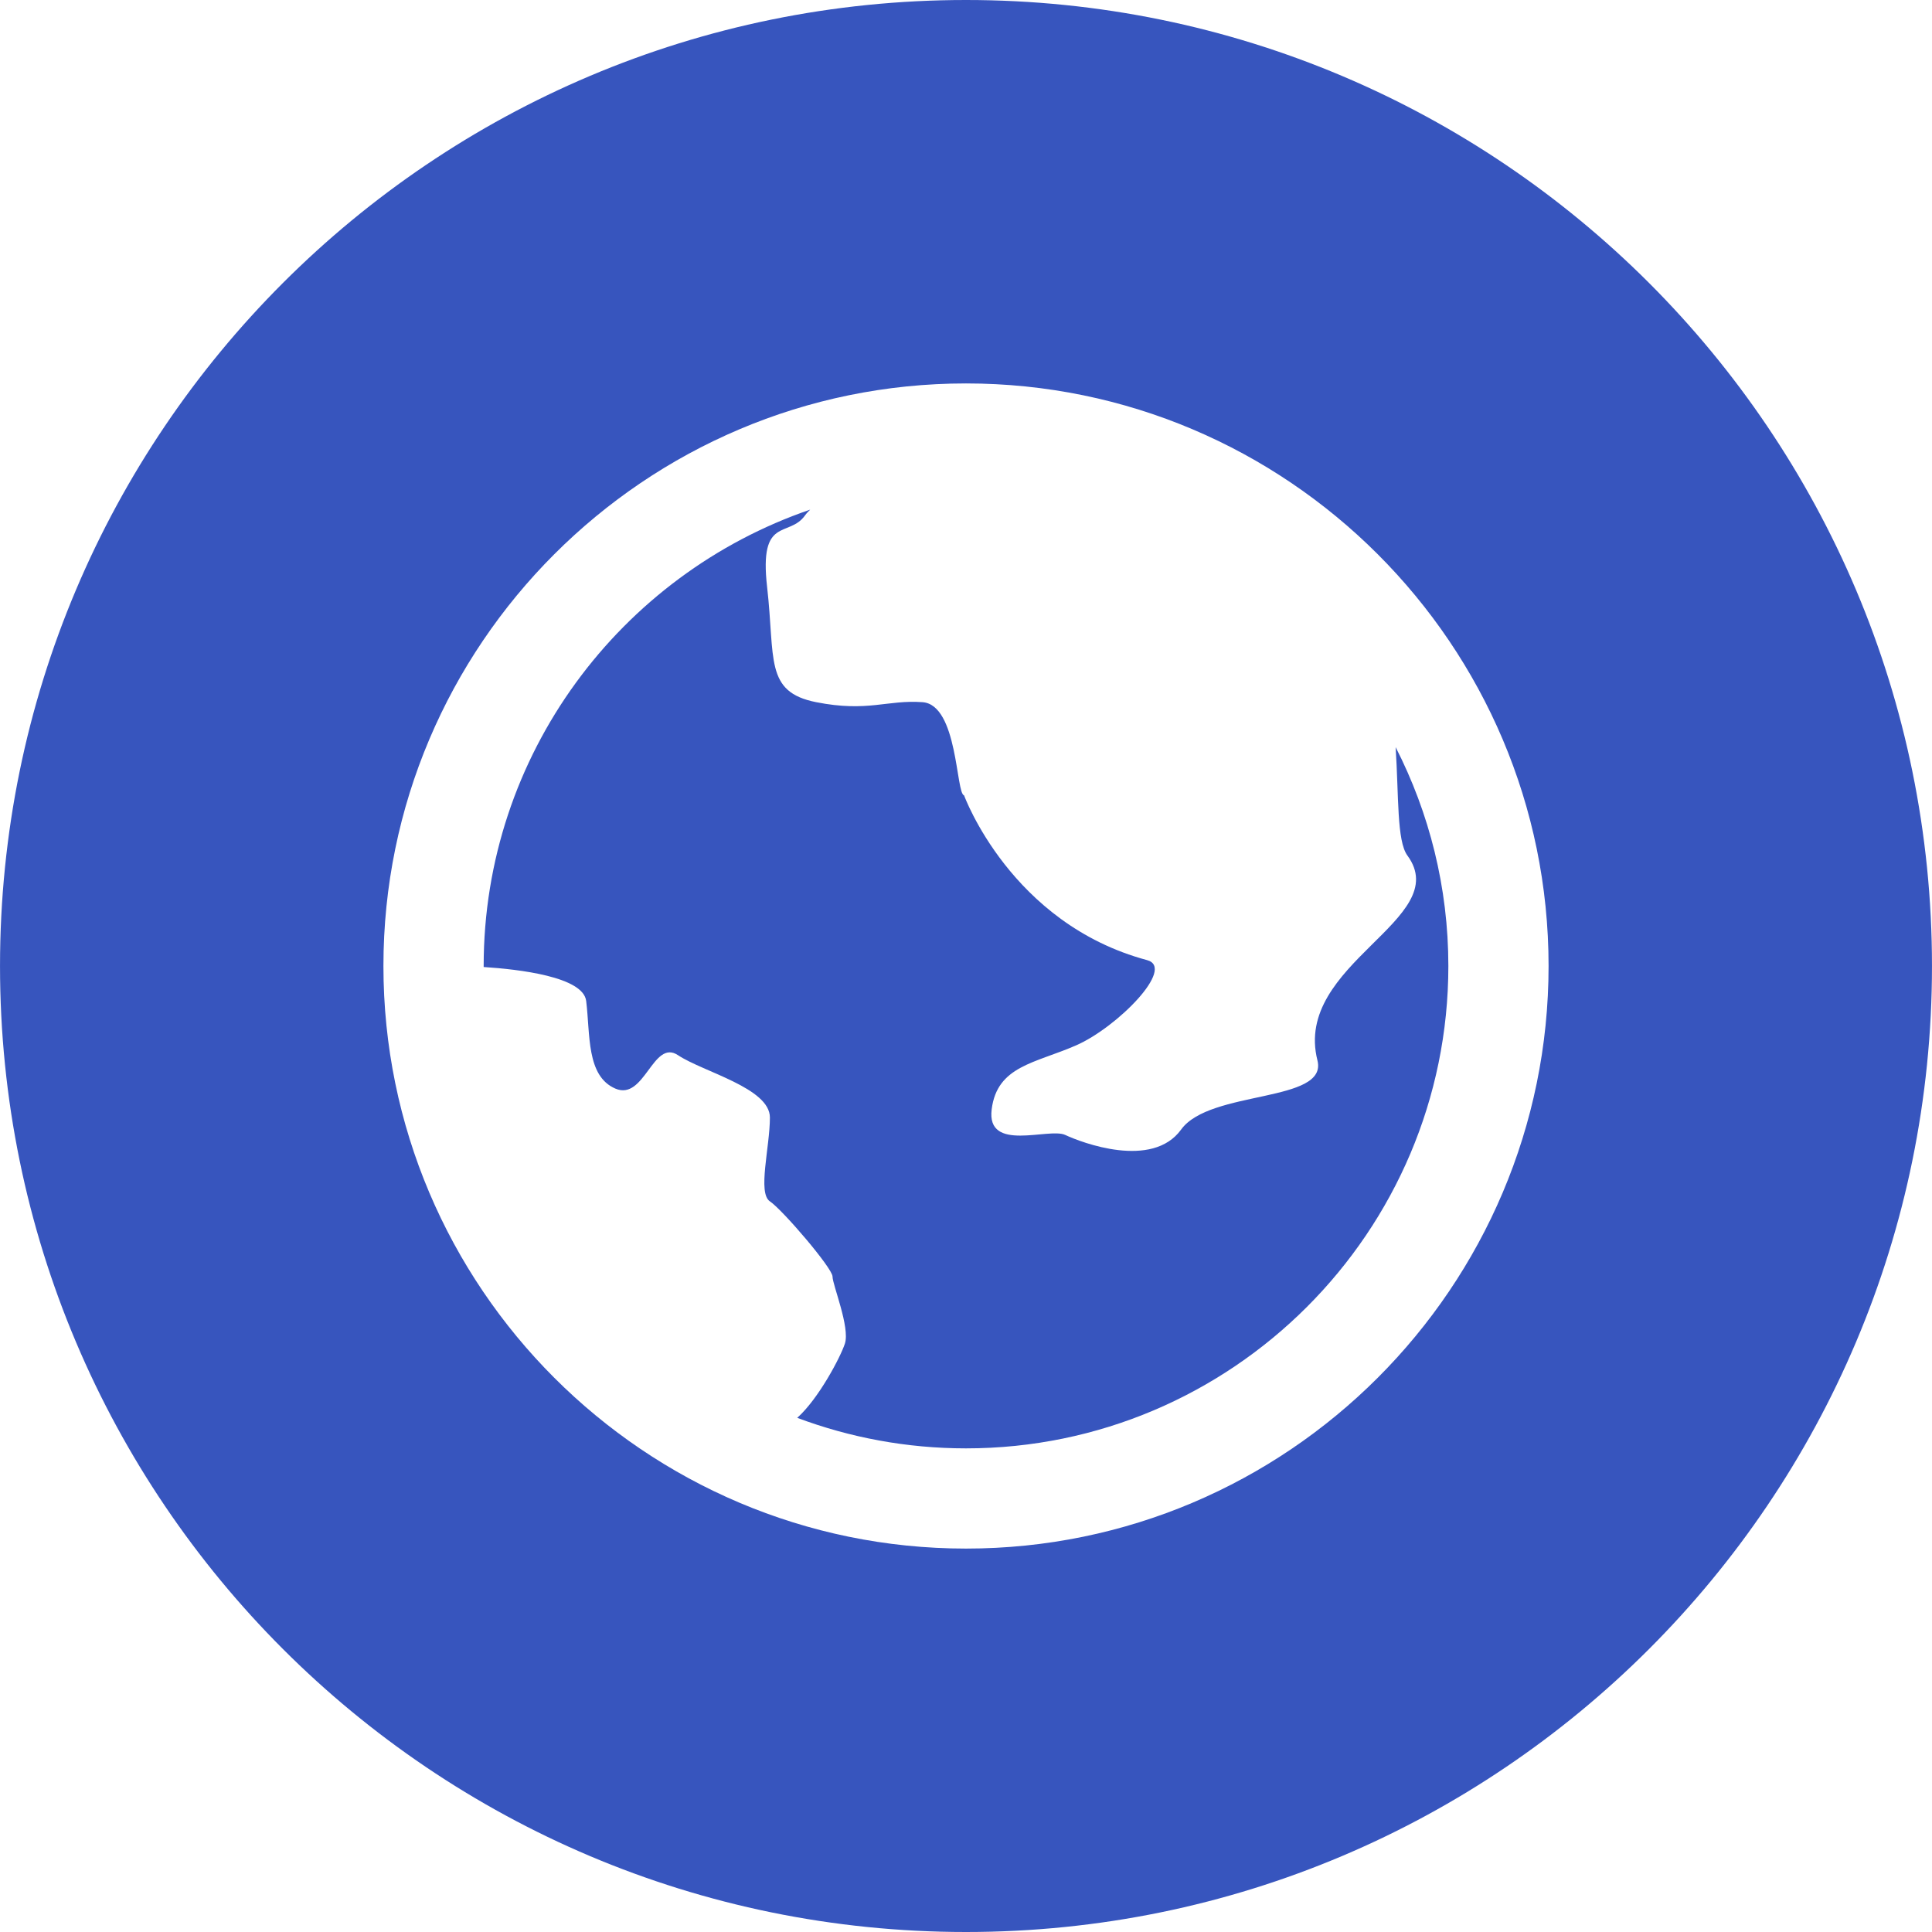
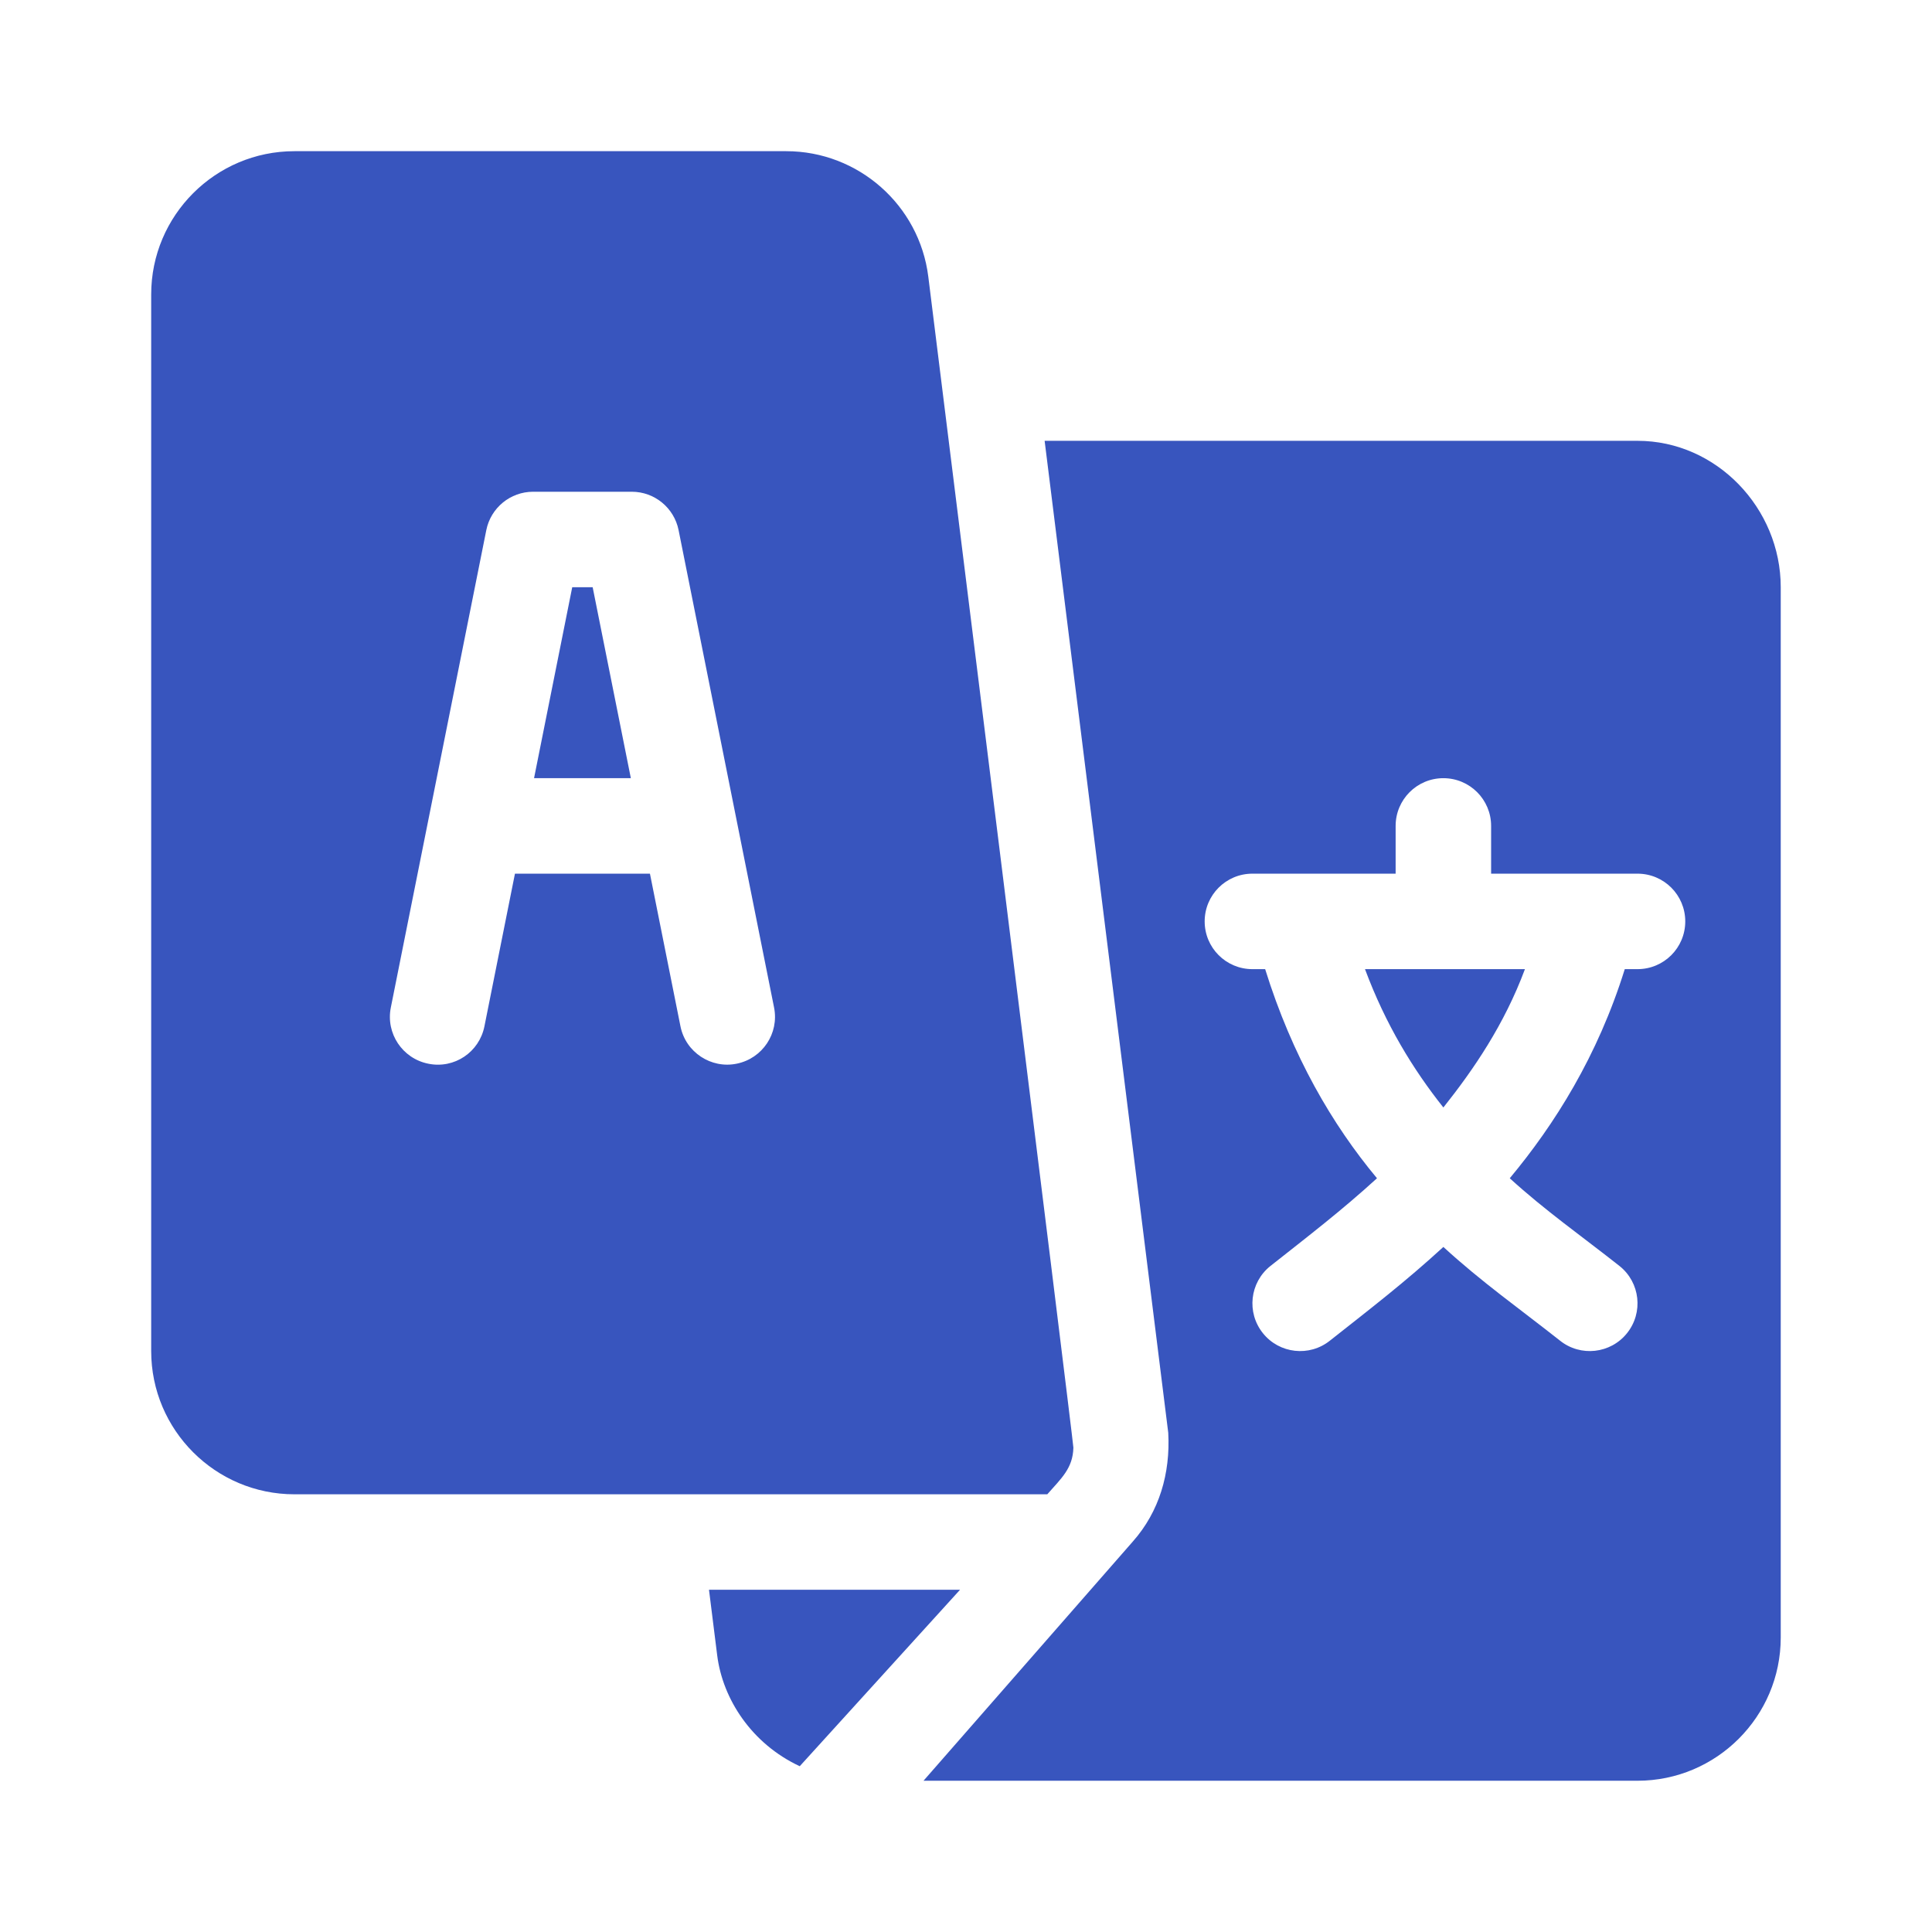
- <svg xmlns="http://www.w3.org/2000/svg" width="100%" height="100%" viewBox="0 0 1250 1250" version="1.1" xml:space="preserve" style="fill-rule:evenodd;clip-rule:evenodd;stroke-linejoin:round;stroke-miterlimit:1.414;">
+ <svg xmlns="http://www.w3.org/2000/svg" width="100%" height="100%" viewBox="0 0 8892 8892" version="1.1" xml:space="preserve" style="fill-rule:evenodd;clip-rule:evenodd;stroke-linejoin:round;stroke-miterlimit:1.414;">
  <g>
-     <path d="M852.383,686.067c6.992,27.633 -69.508,18.866 -88.191,44.737c-18.696,25.859 -64.375,8.484 -74.967,3.513c-10.592,-4.971 -51.158,11.595 -47.612,-16.567c3.525,-28.171 28.204,-29.825 54.67,-41.421c26.455,-11.583 64.613,-50.1 45.863,-55.133c-88.279,-23.679 -118.396,-106.608 -118.396,-106.608c-5.296,-0.996 -3.967,-58.625 -26.887,-60.28c-22.942,-1.662 -35.296,6.625 -68.796,0c-33.521,-6.625 -26.454,-28.162 -31.75,-74.554c-5.284,-46.392 14.125,-31.479 24.608,-46.383c0.917,-1.309 2.108,-2.475 3.275,-3.642c-122.742,42.025 -211.271,158.479 -211.271,295.279c0,0.217 0.013,0.434 0.013,0.65c22.812,1.471 64.354,6.288 66.308,21.938c2.7,21.612 0,48.629 18.913,56.733c18.912,8.104 24.316,-32.421 40.525,-21.612c16.208,10.808 59.437,21.212 59.437,40.32c0,19.105 -8.104,48.834 0,54.238c8.104,5.404 40.504,43.225 40.513,48.629c0.012,5.404 11.42,32.883 8.016,43.388c-2.821,8.708 -17.054,35.75 -30.854,48.045c34.008,12.742 70.796,19.755 109.2,19.755c172.083,0 312.083,-140 312.083,-312.084c0,-50.962 -12.362,-99.075 -34.116,-141.608c2.087,31.738 0.679,60.658 7.629,70.133c30.412,41.413 -74.088,69.9 -58.213,132.534Z" style="fill:#3755be;fill-rule:nonzero;" />
-     <path d="M624.988,0c-345.163,0 -624.976,279.838 -624.976,624.988c0,345.15 279.813,625.012 624.976,625.012c345.162,0 625,-279.846 625,-625.012c0,-345.167 -279.834,-624.988 -625.001,-624.988Zm0.013,1001.93c-207.833,0 -376.925,-169.079 -376.925,-376.925c0,-207.846 169.092,-376.925 376.925,-376.925c207.833,0 376.925,169.079 376.925,376.925c0,207.846 -169.092,376.925 -376.925,376.925Z" style="fill:#3755be;fill-rule:nonzero;" />
+     <path d="M2727.72,2702.67l-94.043,0l-175.736,878.908l445.518,0l-175.739,-878.908Z" style="fill:#3855be;fill-rule:nonzero;" />
+     <path d="M6282.38,4460.47c94.88,254.869 221.077,461.177 360.735,636.726c139.659,-175.549 280.502,-381.871 375.382,-636.726l-736.117,0Z" style="fill:#3855be;fill-rule:nonzero;" />
+     <path d="M7536.65,2028.84l-2728.76,0l568.976,4565.61c10.062,186.74 -40.988,362.55 -162.861,500.186l-963.546,1101.2l3286.19,0c363.488,0 659.181,-295.692 659.181,-659.18l0,-4833.99c0,-363.484 -295.693,-673.826 -659.181,-673.826l0,0.007Zm0,2431.64l-58.679,0c-125.027,401.119 -323.294,714.991 -529.338,962.435c161.413,147.568 334.013,268.622 505.621,404.209c94.631,75.744 110.082,213.926 34.116,308.774c-75.614,94.701 -214.337,110.054 -308.774,34.116c-186.462,-147.171 -361.481,-270.366 -536.499,-430.97c-175.022,160.604 -335.391,283.799 -521.853,430.97c-94.437,75.938 -233.16,60.585 -308.774,-34.116c-75.966,-94.848 -60.511,-233.03 34.115,-308.774c171.609,-135.587 329.563,-256.641 490.972,-404.209c-206.044,-247.43 -389.676,-561.302 -514.688,-962.435l-58.679,0c-121.451,0 -219.727,-98.276 -219.727,-219.727c0,-121.447 98.276,-219.727 219.727,-219.727l659.18,0l0,-219.727c0,-121.451 98.276,-219.726 219.727,-219.726c121.451,0 219.727,98.275 219.727,219.726l0,219.727l673.826,0c121.451,0 219.727,98.28 219.727,219.727c0,121.451 -98.276,219.727 -219.727,219.727Z" style="fill:#3855be;fill-rule:nonzero;" />
+     <path d="M4272.46,1273.26c-40.985,-329.165 -322.295,-577.428 -654.023,-577.428l-2263.42,0c-363.487,0 -659.18,295.693 -659.18,659.181l0,4863.28c0,363.487 295.693,659.18 659.18,659.18l3465.11,0c64.104,-73.269 117.834,-119.148 120.105,-214.787c0.555,-23.98 -664.792,-5365.66 -667.766,-5389.42l0,0.003Zm-882.131,3622.4c-116.511,23.98 -234.535,-51.662 -258.557,-172.308l-140.435,-702.307l-621.257,0l-140.436,702.307c-23.597,118.874 -138.192,196.977 -258.557,172.308c-118.874,-23.815 -196.13,-139.465 -172.311,-258.557l439.439,-2197.27c20.595,-102.569 110.729,-176.604 215.435,-176.604l454.103,0c104.706,0 194.839,74.035 215.434,176.604l439.454,2197.27c23.818,119.092 -53.424,234.742 -172.312,258.557Z" style="fill:#3855be;fill-rule:nonzero;" />
+     <path d="M3263.14,7316.92l37.705,301.482c25.137,201.899 159.286,407.782 379.952,510.586c416.426,-458.41 164.489,-181.087 737.681,-812.068l-1155.34,0Z" style="fill:#3855be;fill-rule:nonzero;" />
  </g>
</svg>
